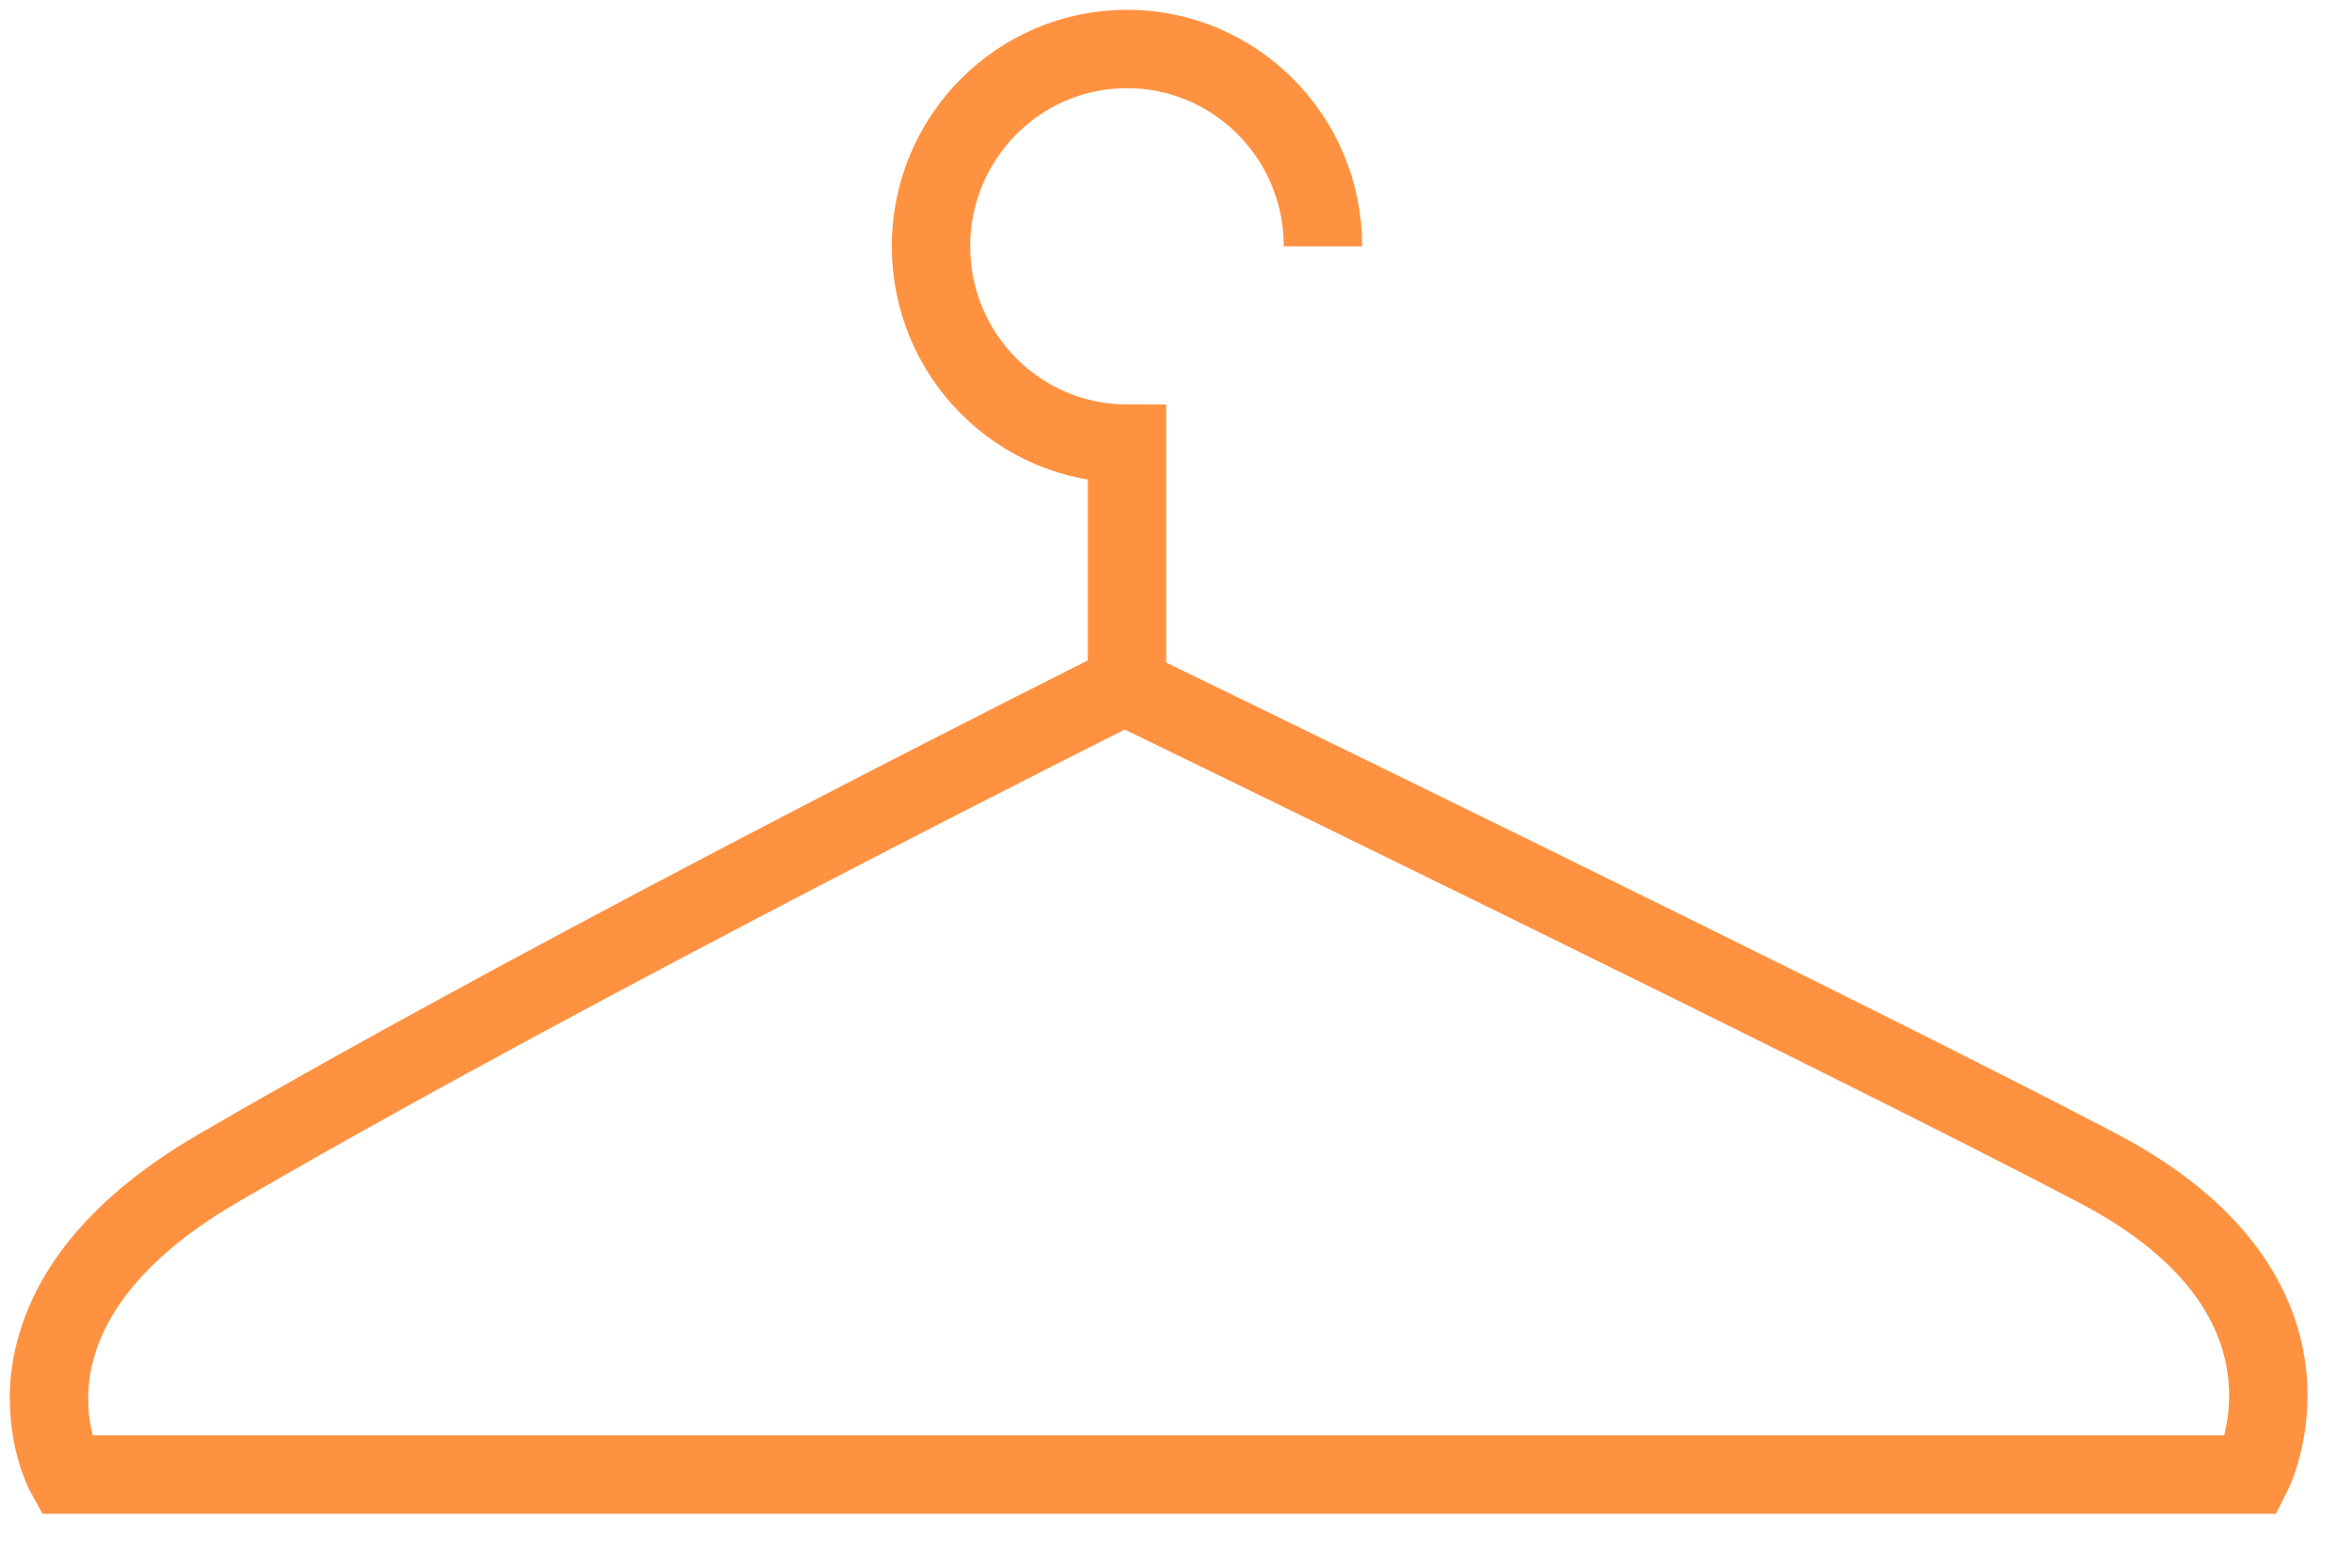
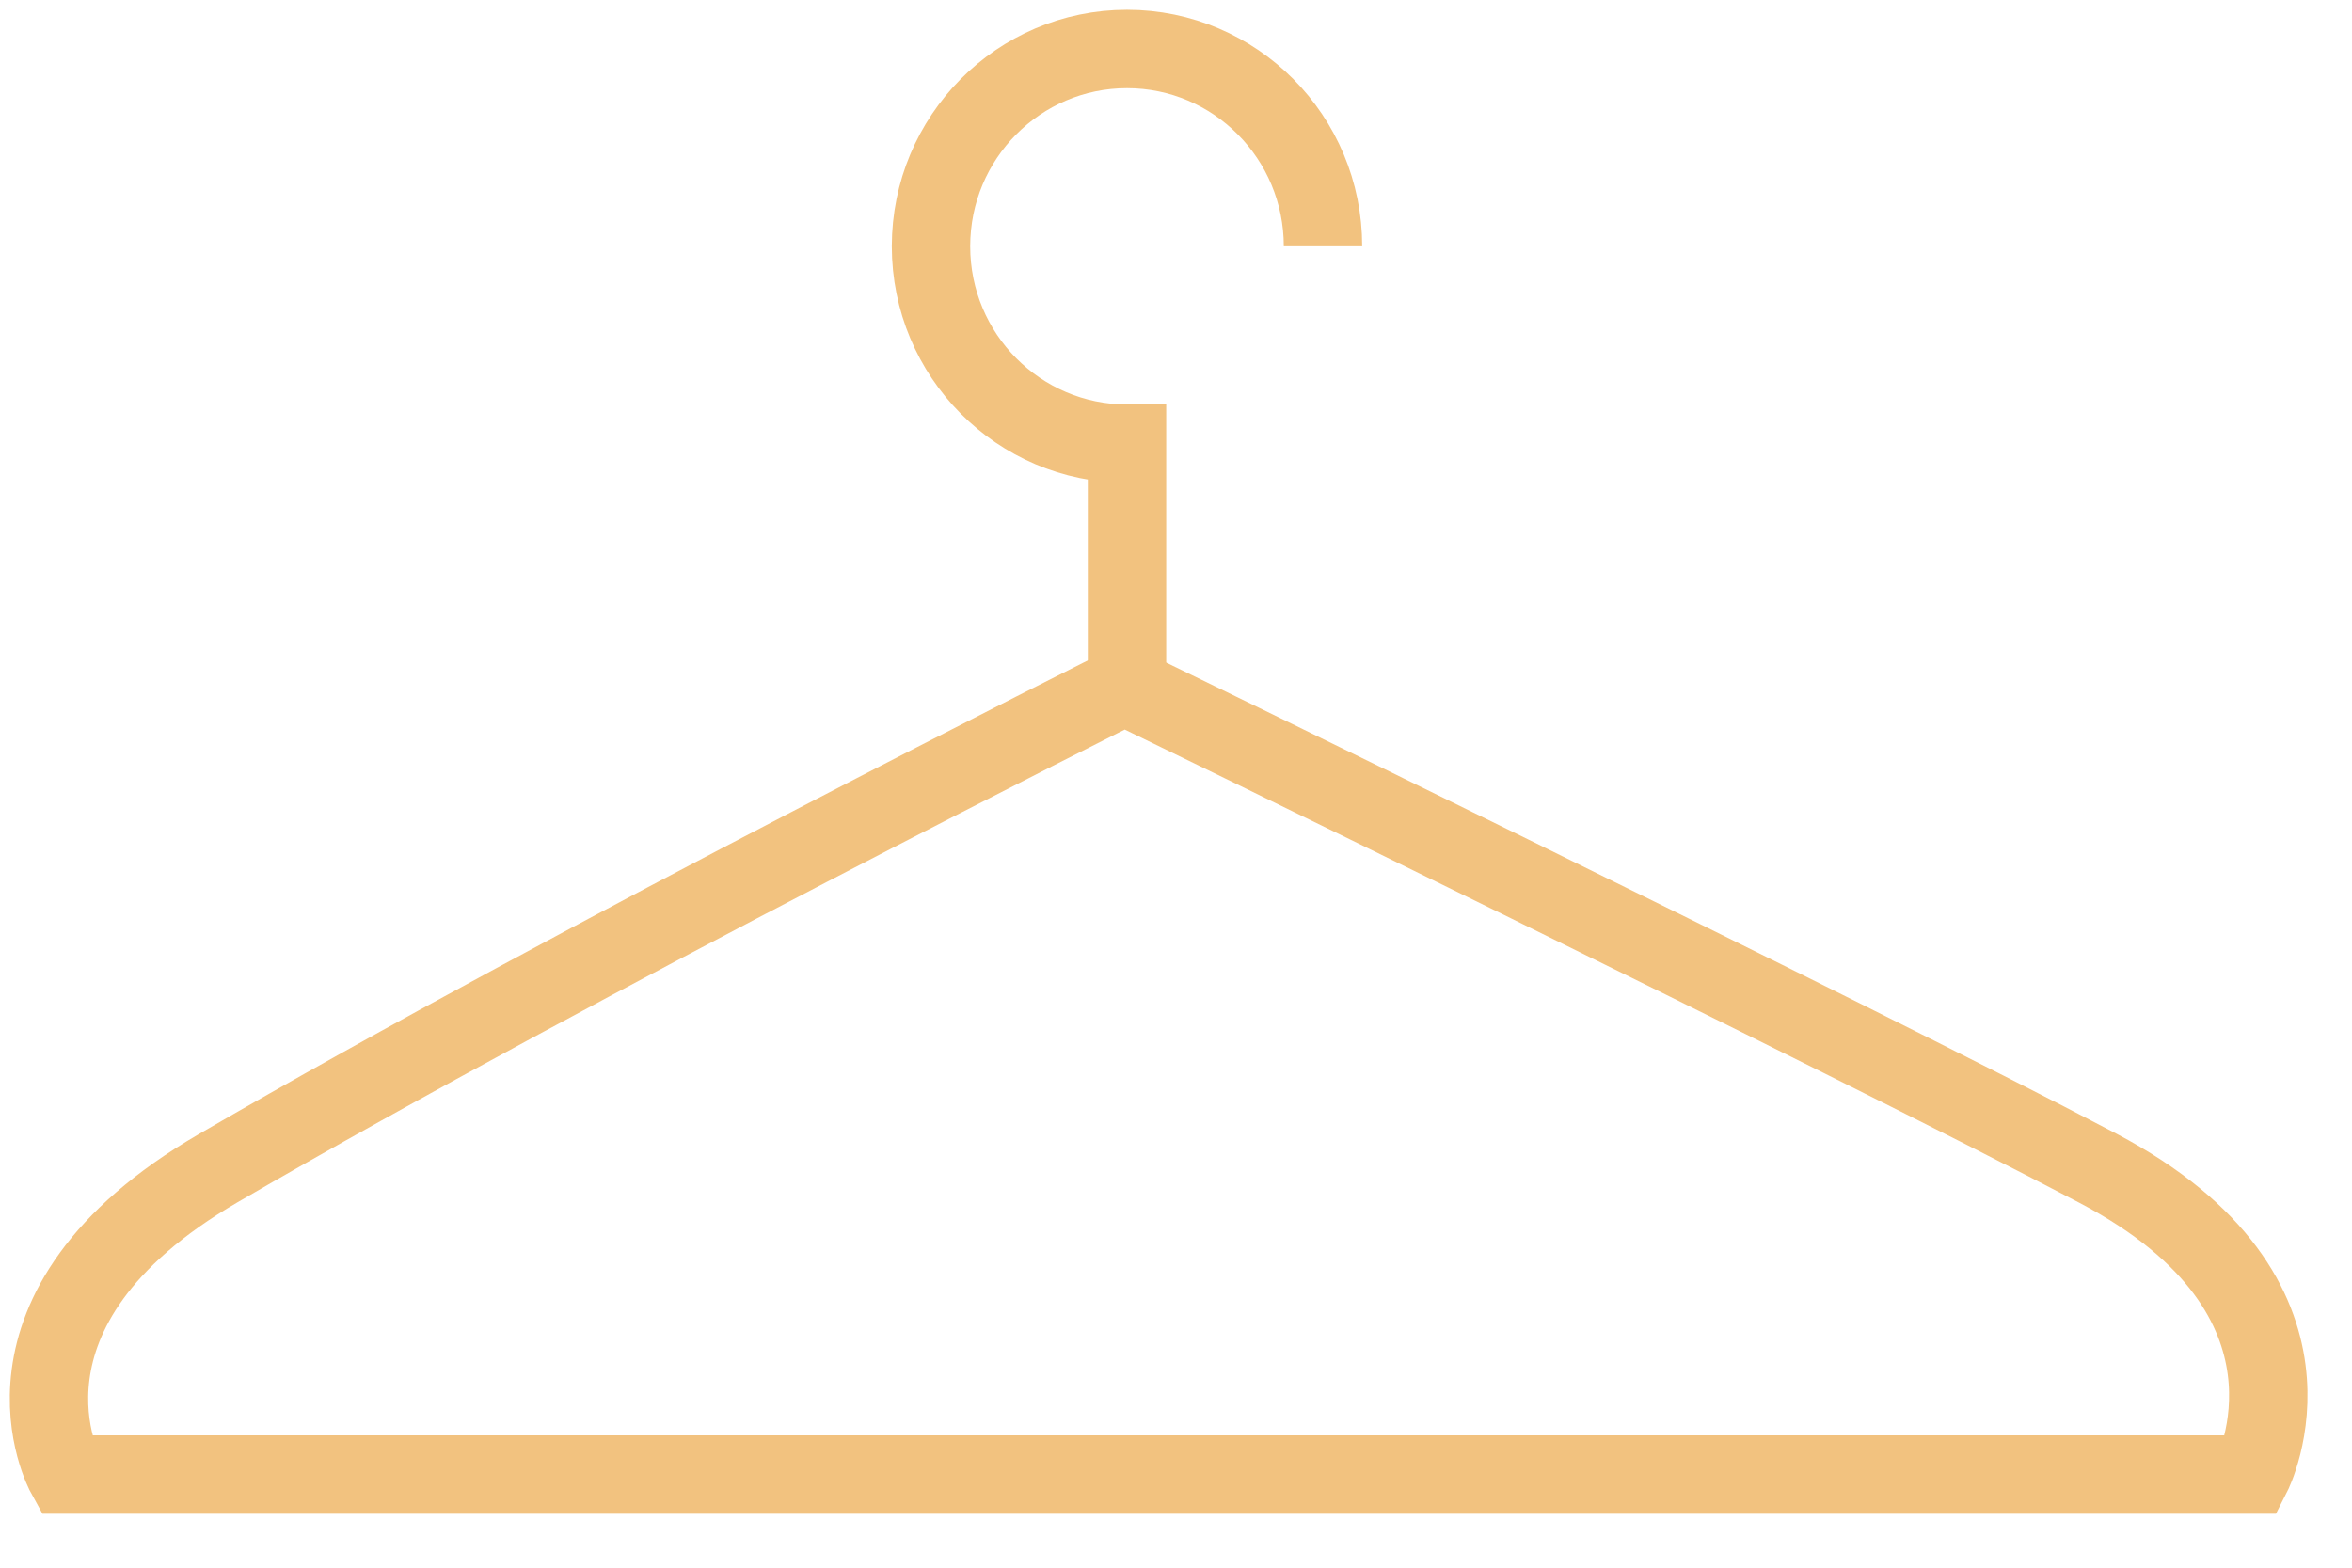
<svg xmlns="http://www.w3.org/2000/svg" width="48px" height="32px" viewBox="0 0 48 32" version="1.1">
  <defs />
  <g id="Page-1" stroke="none" stroke-width="1" fill="none" fill-rule="evenodd">
-     <g id="closet" transform="translate(1, 1)" stroke-width="1.6" stroke="#FF9241">
+     <g id="closet" transform="translate(1, 1)" stroke-width="1.6" stroke="#F2C27F">
      <g id="Page-1">
        <g id="品牌主页">
          <g id="底部菜单">
            <g id="close">
              <g id="closet">
                <path d="M21.949,13 C21.949,13 36.829,20.224 41.817,22.848 C46.805,25.471 44.958,29.099 44.958,29.099 L0.339,29.099 C0.339,29.099 -1.516,25.736 3.449,22.848 C10.904,18.511 21.949,13 21.949,13 Z" id="Triangle-1" />
                <path d="M26,4.028 C26,1.803 24.209,0 22,0 C19.791,0 18,1.803 18,4.028 C18,6.252 19.791,8.056 22,8.056 L22,12.877" id="Oval-111" />
              </g>
            </g>
          </g>
        </g>
      </g>
    </g>
  </g>
</svg>
